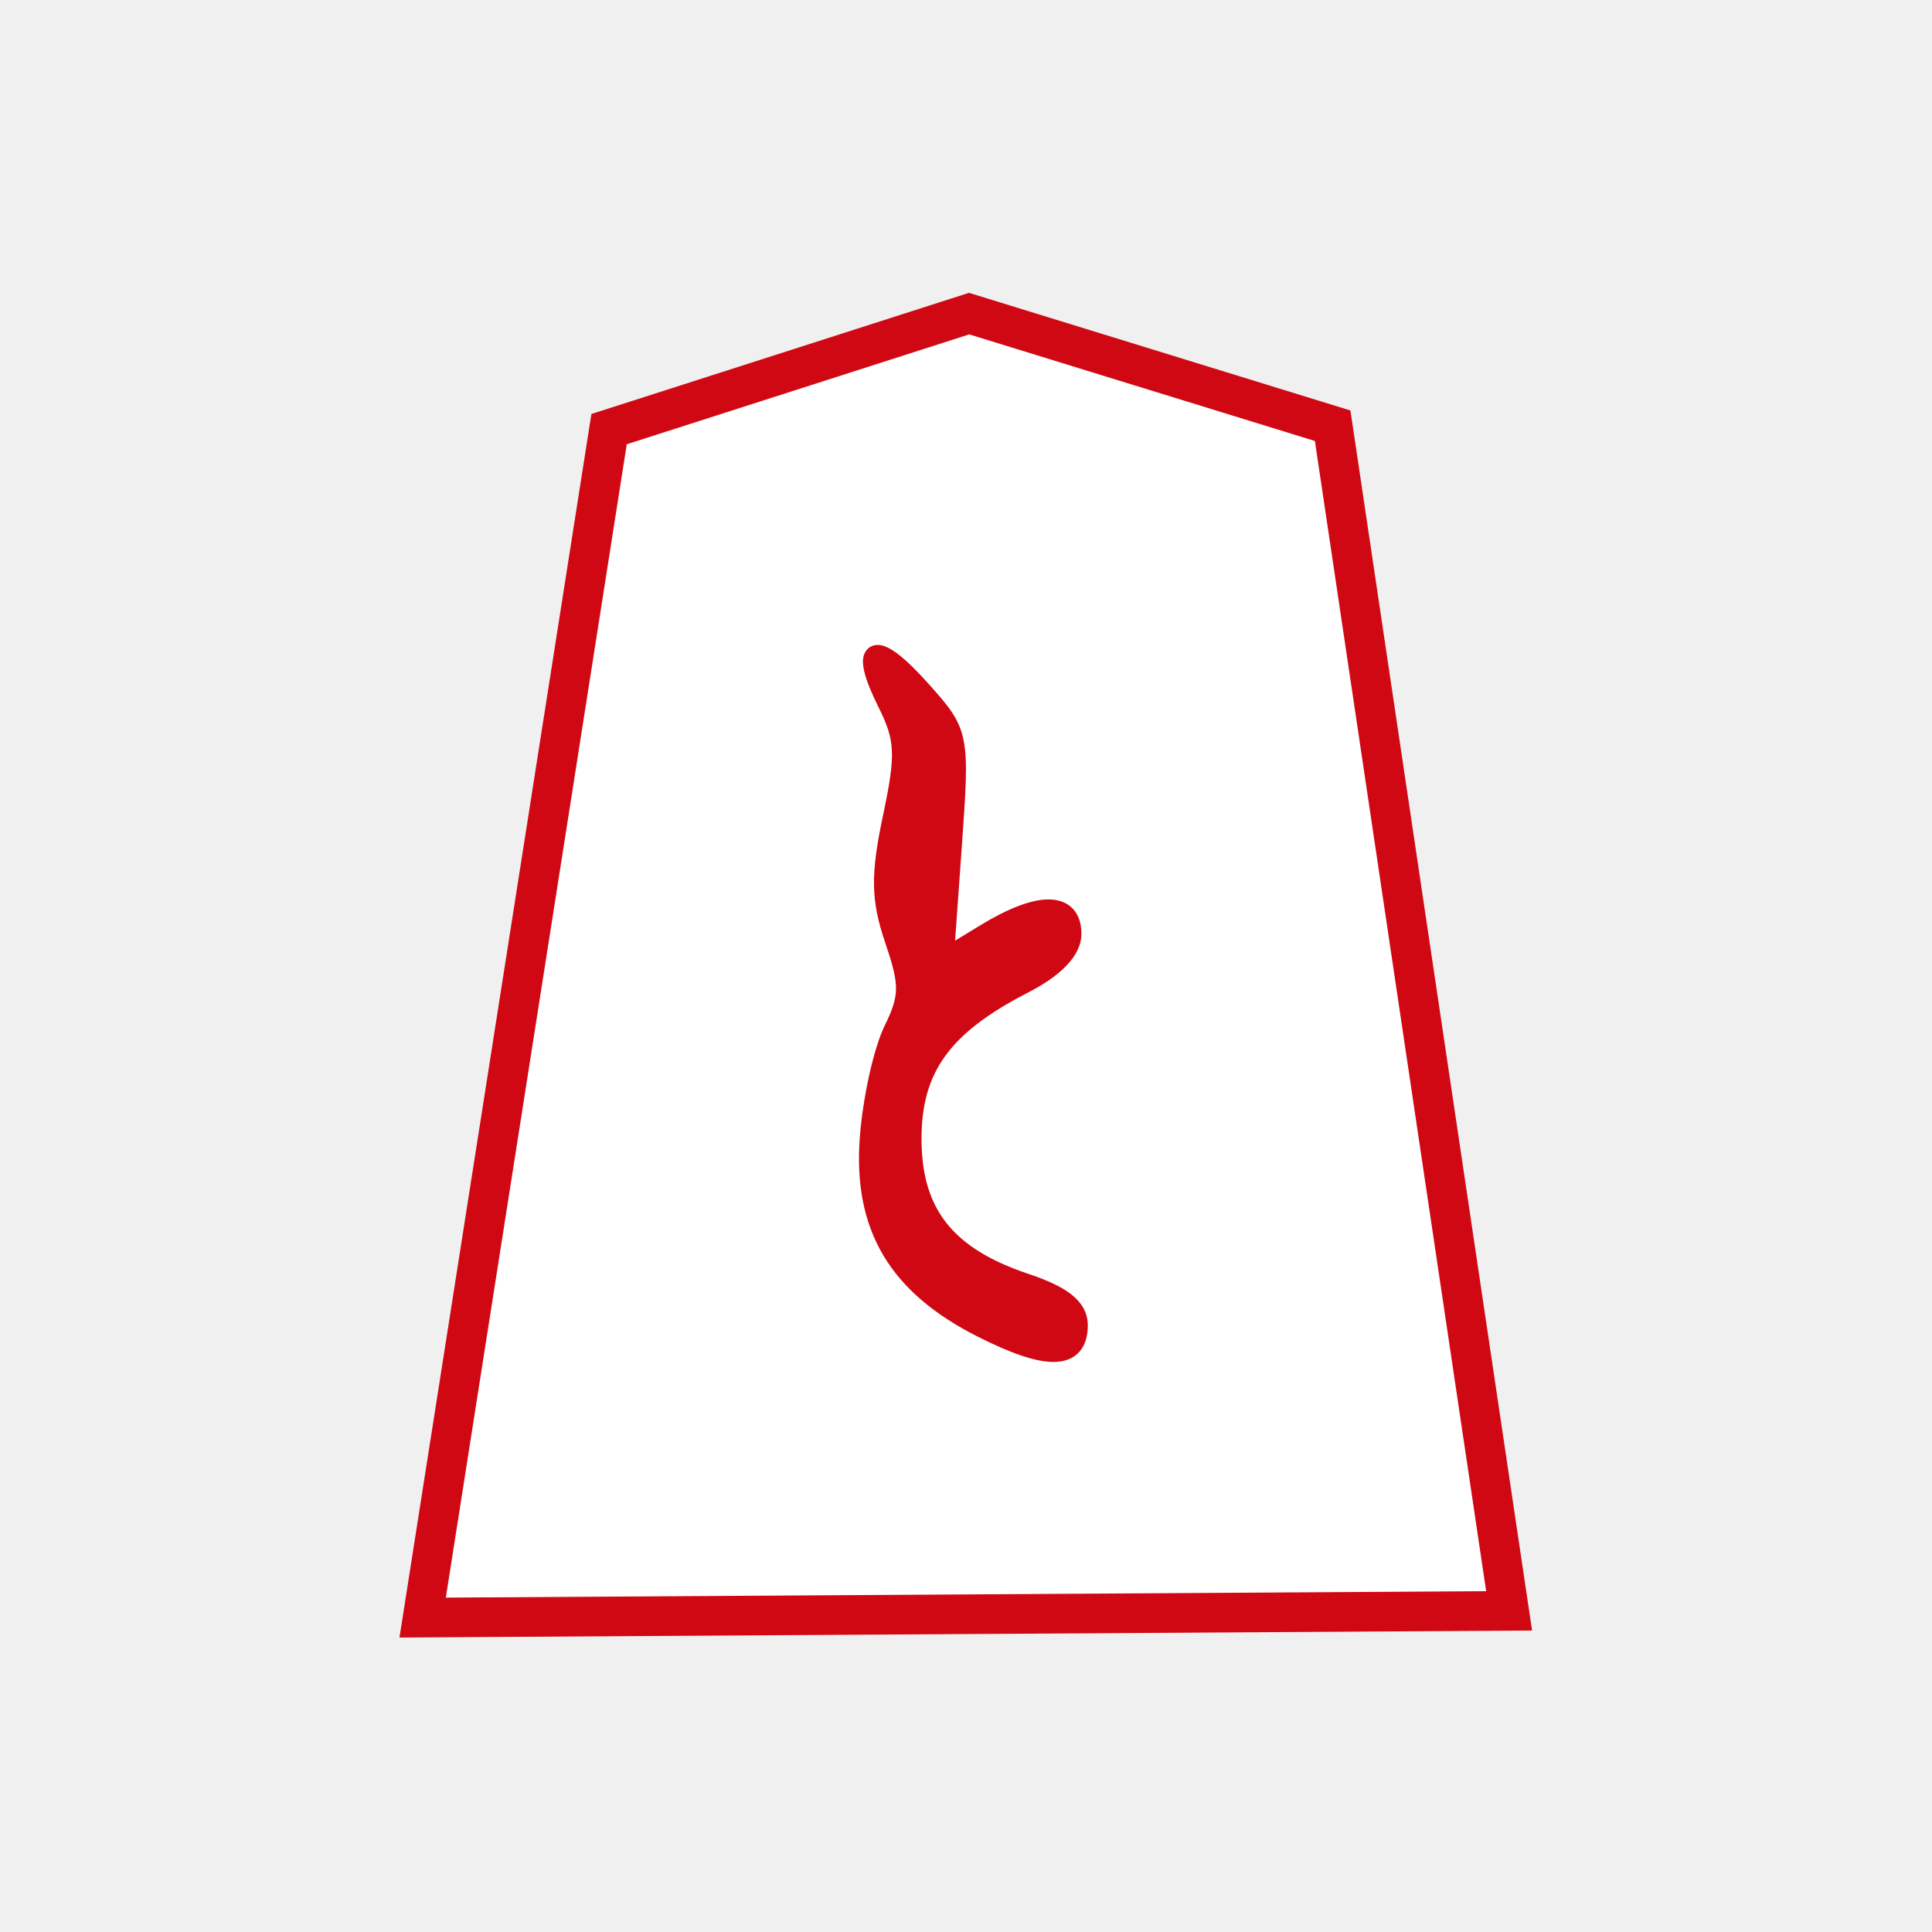
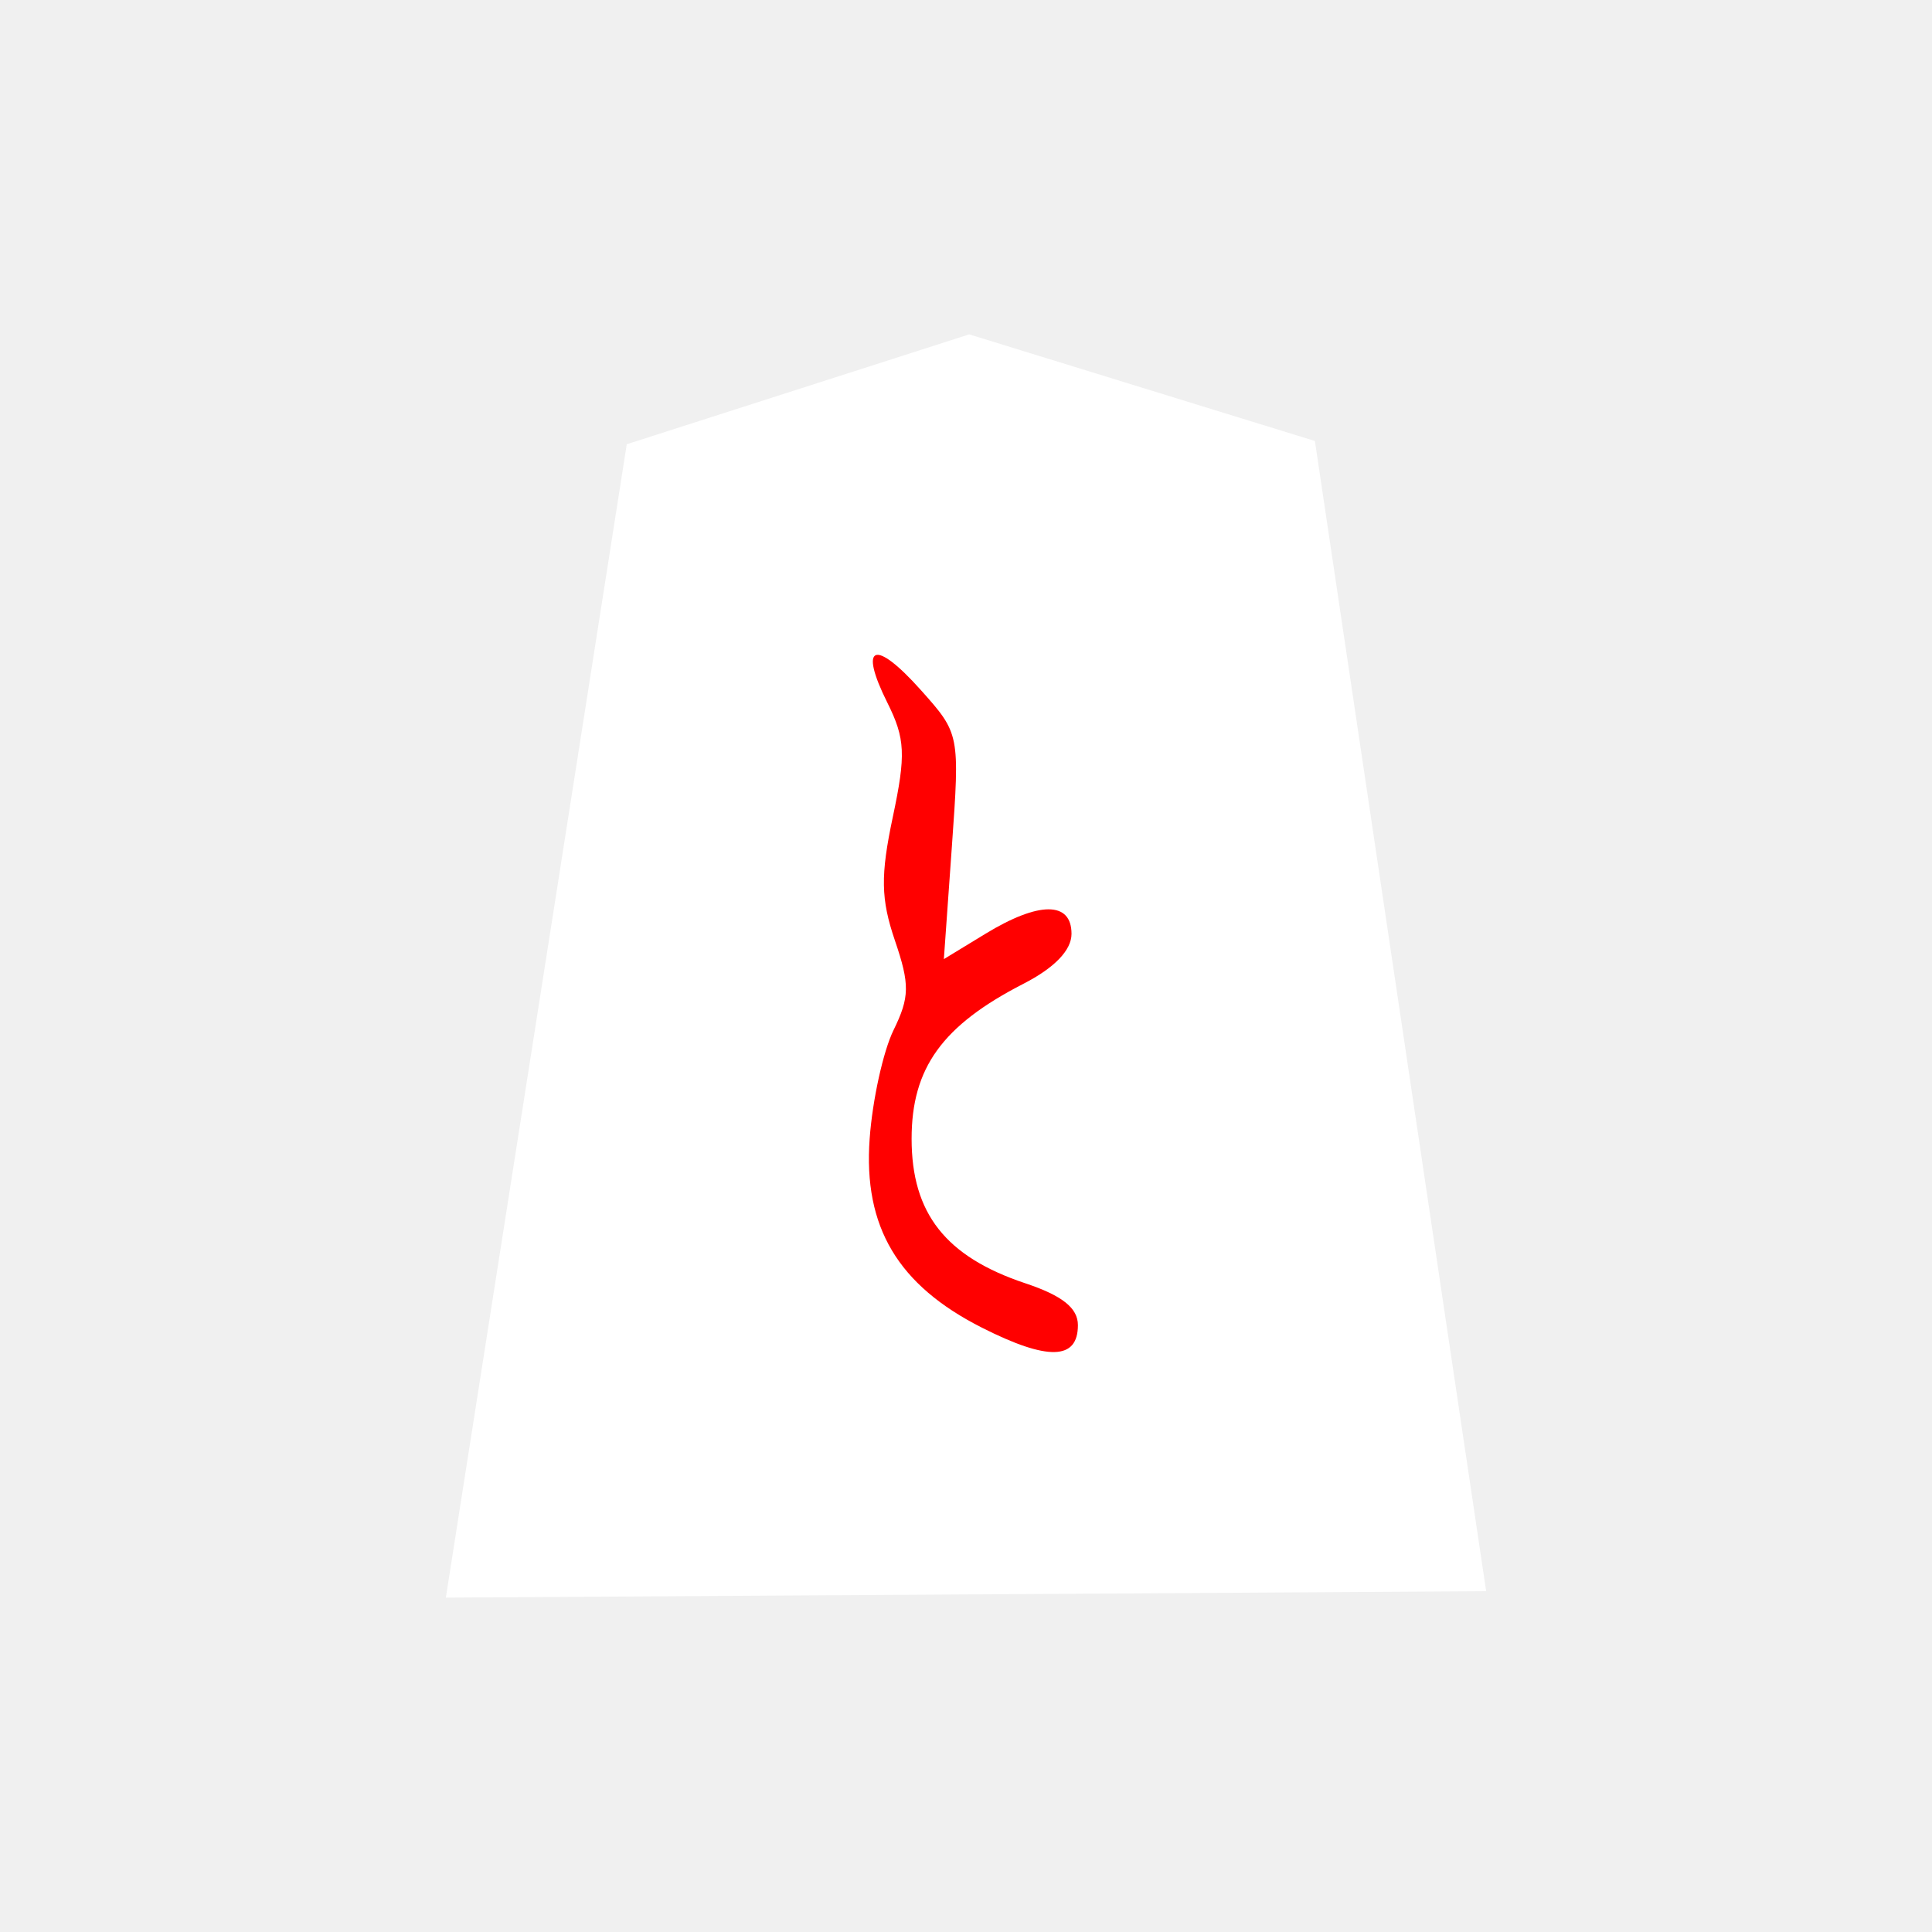
- <svg xmlns="http://www.w3.org/2000/svg" width="100%" height="100%" viewBox="0 0 39 39" version="1.1" xml:space="preserve" style="fill-rule:evenodd;clip-rule:evenodd;stroke-miterlimit:2;">
+ <svg xmlns="http://www.w3.org/2000/svg" width="100%" height="100%" viewBox="0 0 39 39" version="1.1" xml:space="preserve" style="fill-rule:evenodd;clip-rule:evenodd;stroke-linejoin:round;stroke-miterlimit:2;">
  <g id="g6723">
-     <g id="path6213">
-       <path d="M12.652,8.968l-3.652,23.282l21,-0.13l-3.457,-23.218l-6.978,-2.152l-6.913,2.218Z" style="fill:none;fill-rule:nonzero;stroke:#d00813;stroke-width:1.6px;" />
-       <path d="M12.652,8.968l-3.652,23.282l21,-0.13l-3.457,-23.218l-6.978,-2.152l-6.913,2.218Z" style="fill:#fff;fill-rule:nonzero;" />
-     </g>
-     <g id="path6195">
-       <path d="M19.824,26.802c-1.699,-0.859 -2.398,-2.034 -2.269,-3.814c0.056,-0.782 0.274,-1.769 0.483,-2.195c0.326,-0.666 0.329,-0.921 0.027,-1.808c-0.285,-0.837 -0.293,-1.311 -0.042,-2.495c0.266,-1.254 0.251,-1.581 -0.109,-2.302c-0.588,-1.178 -0.26,-1.304 0.673,-0.26c0.787,0.881 0.789,0.89 0.628,3.158l-0.162,2.275l0.837,-0.51c1.082,-0.66 1.74,-0.66 1.74,0c0,0.33 -0.343,0.686 -0.969,1.007c-1.639,0.841 -2.259,1.7 -2.259,3.13c0,1.506 0.688,2.381 2.296,2.917c0.746,0.249 1.061,0.499 1.061,0.845c0,0.707 -0.608,0.723 -1.935,0.052Z" style="fill:none;fill-rule:nonzero;stroke:#d00813;stroke-width:0.4px;" />
-       <path d="M19.824,26.802c-1.699,-0.859 -2.398,-2.034 -2.269,-3.814c0.056,-0.782 0.274,-1.769 0.483,-2.195c0.326,-0.666 0.329,-0.921 0.027,-1.808c-0.285,-0.837 -0.293,-1.311 -0.042,-2.495c0.266,-1.254 0.251,-1.581 -0.109,-2.302c-0.588,-1.178 -0.26,-1.304 0.673,-0.26c0.787,0.881 0.789,0.89 0.628,3.158l-0.162,2.275l0.837,-0.51c1.082,-0.66 1.74,-0.66 1.74,0c0,0.33 -0.343,0.686 -0.969,1.007c-1.639,0.841 -2.259,1.7 -2.259,3.13c0,1.506 0.688,2.381 2.296,2.917c0.746,0.249 1.061,0.499 1.061,0.845c0,0.707 -0.608,0.723 -1.935,0.052Z" style="fill:#d00813;fill-rule:nonzero;" />
-     </g>
+     <path id="path6213" d="M12.652,8.968l-3.652,23.282l21,-0.13l-3.457,-23.218l-6.978,-2.152l-6.913,2.218Z" style="fill:#fff;fill-rule:nonzero;" />
+     <path id="path6195" d="M19.824,26.802c-1.699,-0.859 -2.398,-2.034 -2.269,-3.814c0.056,-0.782 0.274,-1.769 0.483,-2.195c0.326,-0.666 0.329,-0.921 0.027,-1.808c-0.285,-0.837 -0.293,-1.311 -0.042,-2.495c0.266,-1.254 0.251,-1.581 -0.109,-2.302c-0.588,-1.178 -0.26,-1.304 0.673,-0.26c0.787,0.881 0.789,0.89 0.628,3.158l-0.162,2.275l0.837,-0.51c1.082,-0.66 1.74,-0.66 1.74,0c0,0.33 -0.343,0.686 -0.969,1.007c-1.639,0.841 -2.259,1.7 -2.259,3.13c0,1.506 0.688,2.381 2.296,2.917c0.746,0.249 1.061,0.499 1.061,0.845c0,0.707 -0.608,0.723 -1.935,0.052Z" style="fill:#f00;fill-rule:nonzero;" />
  </g>
</svg>
